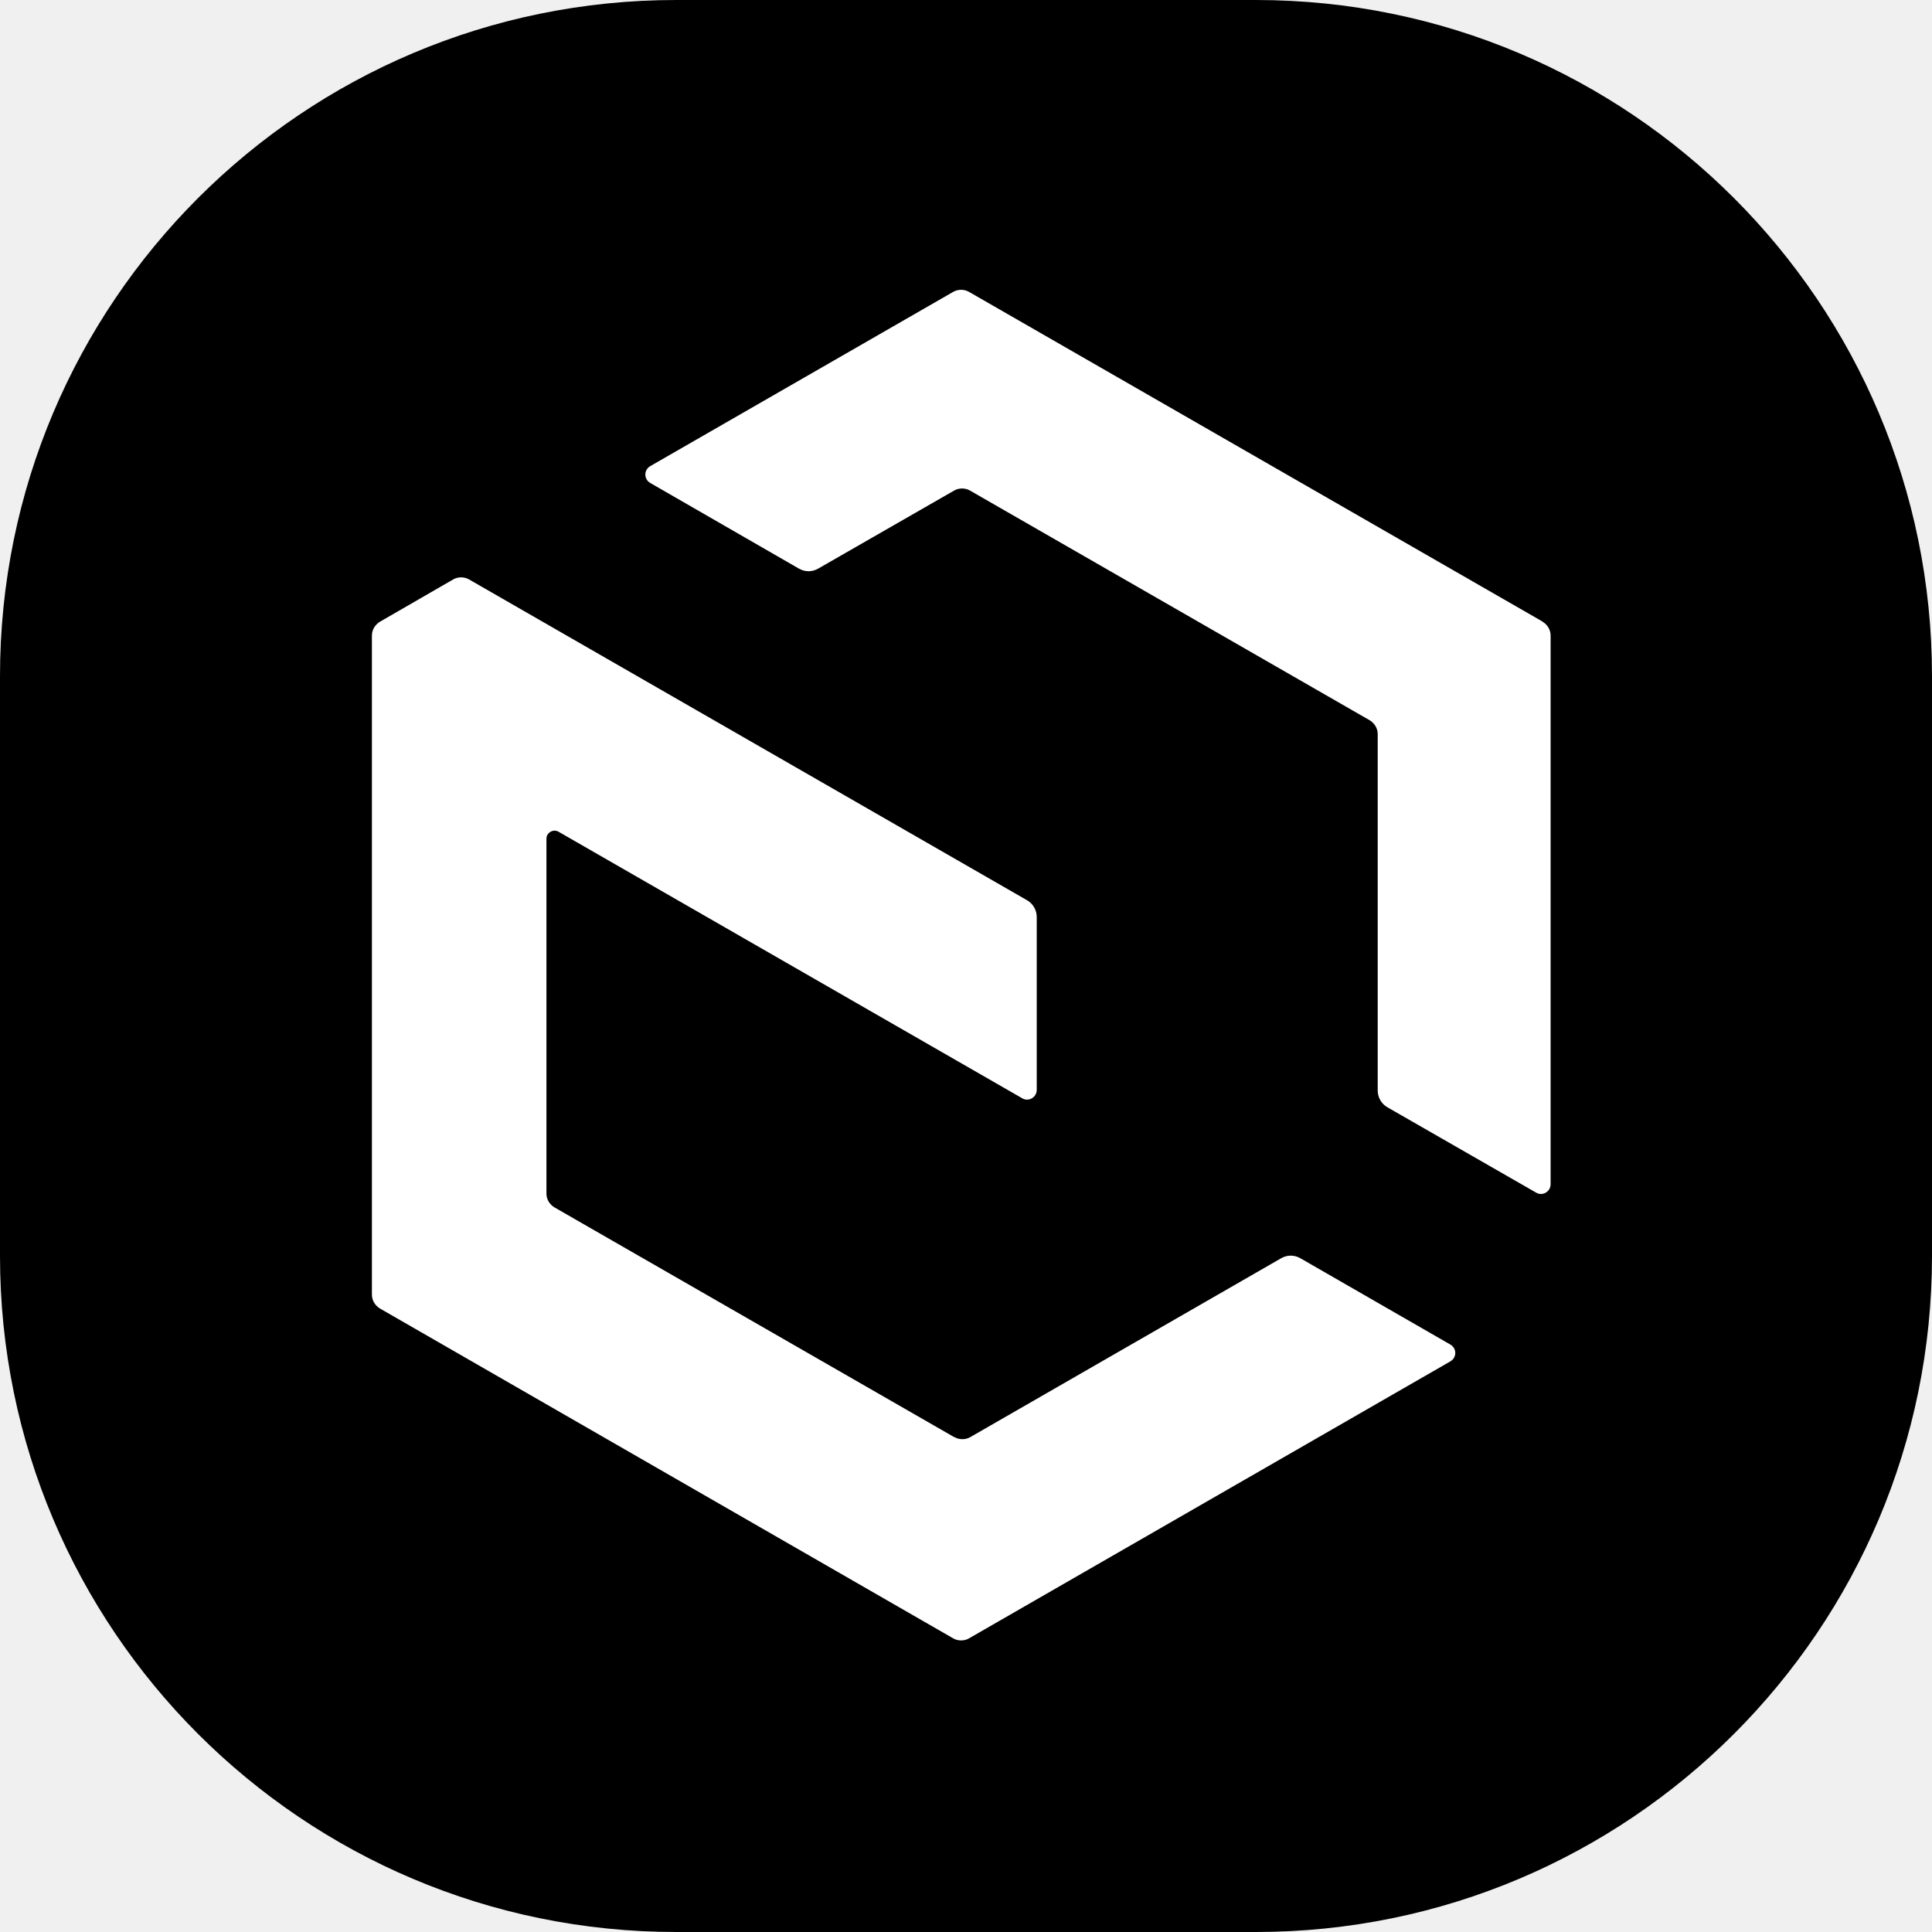
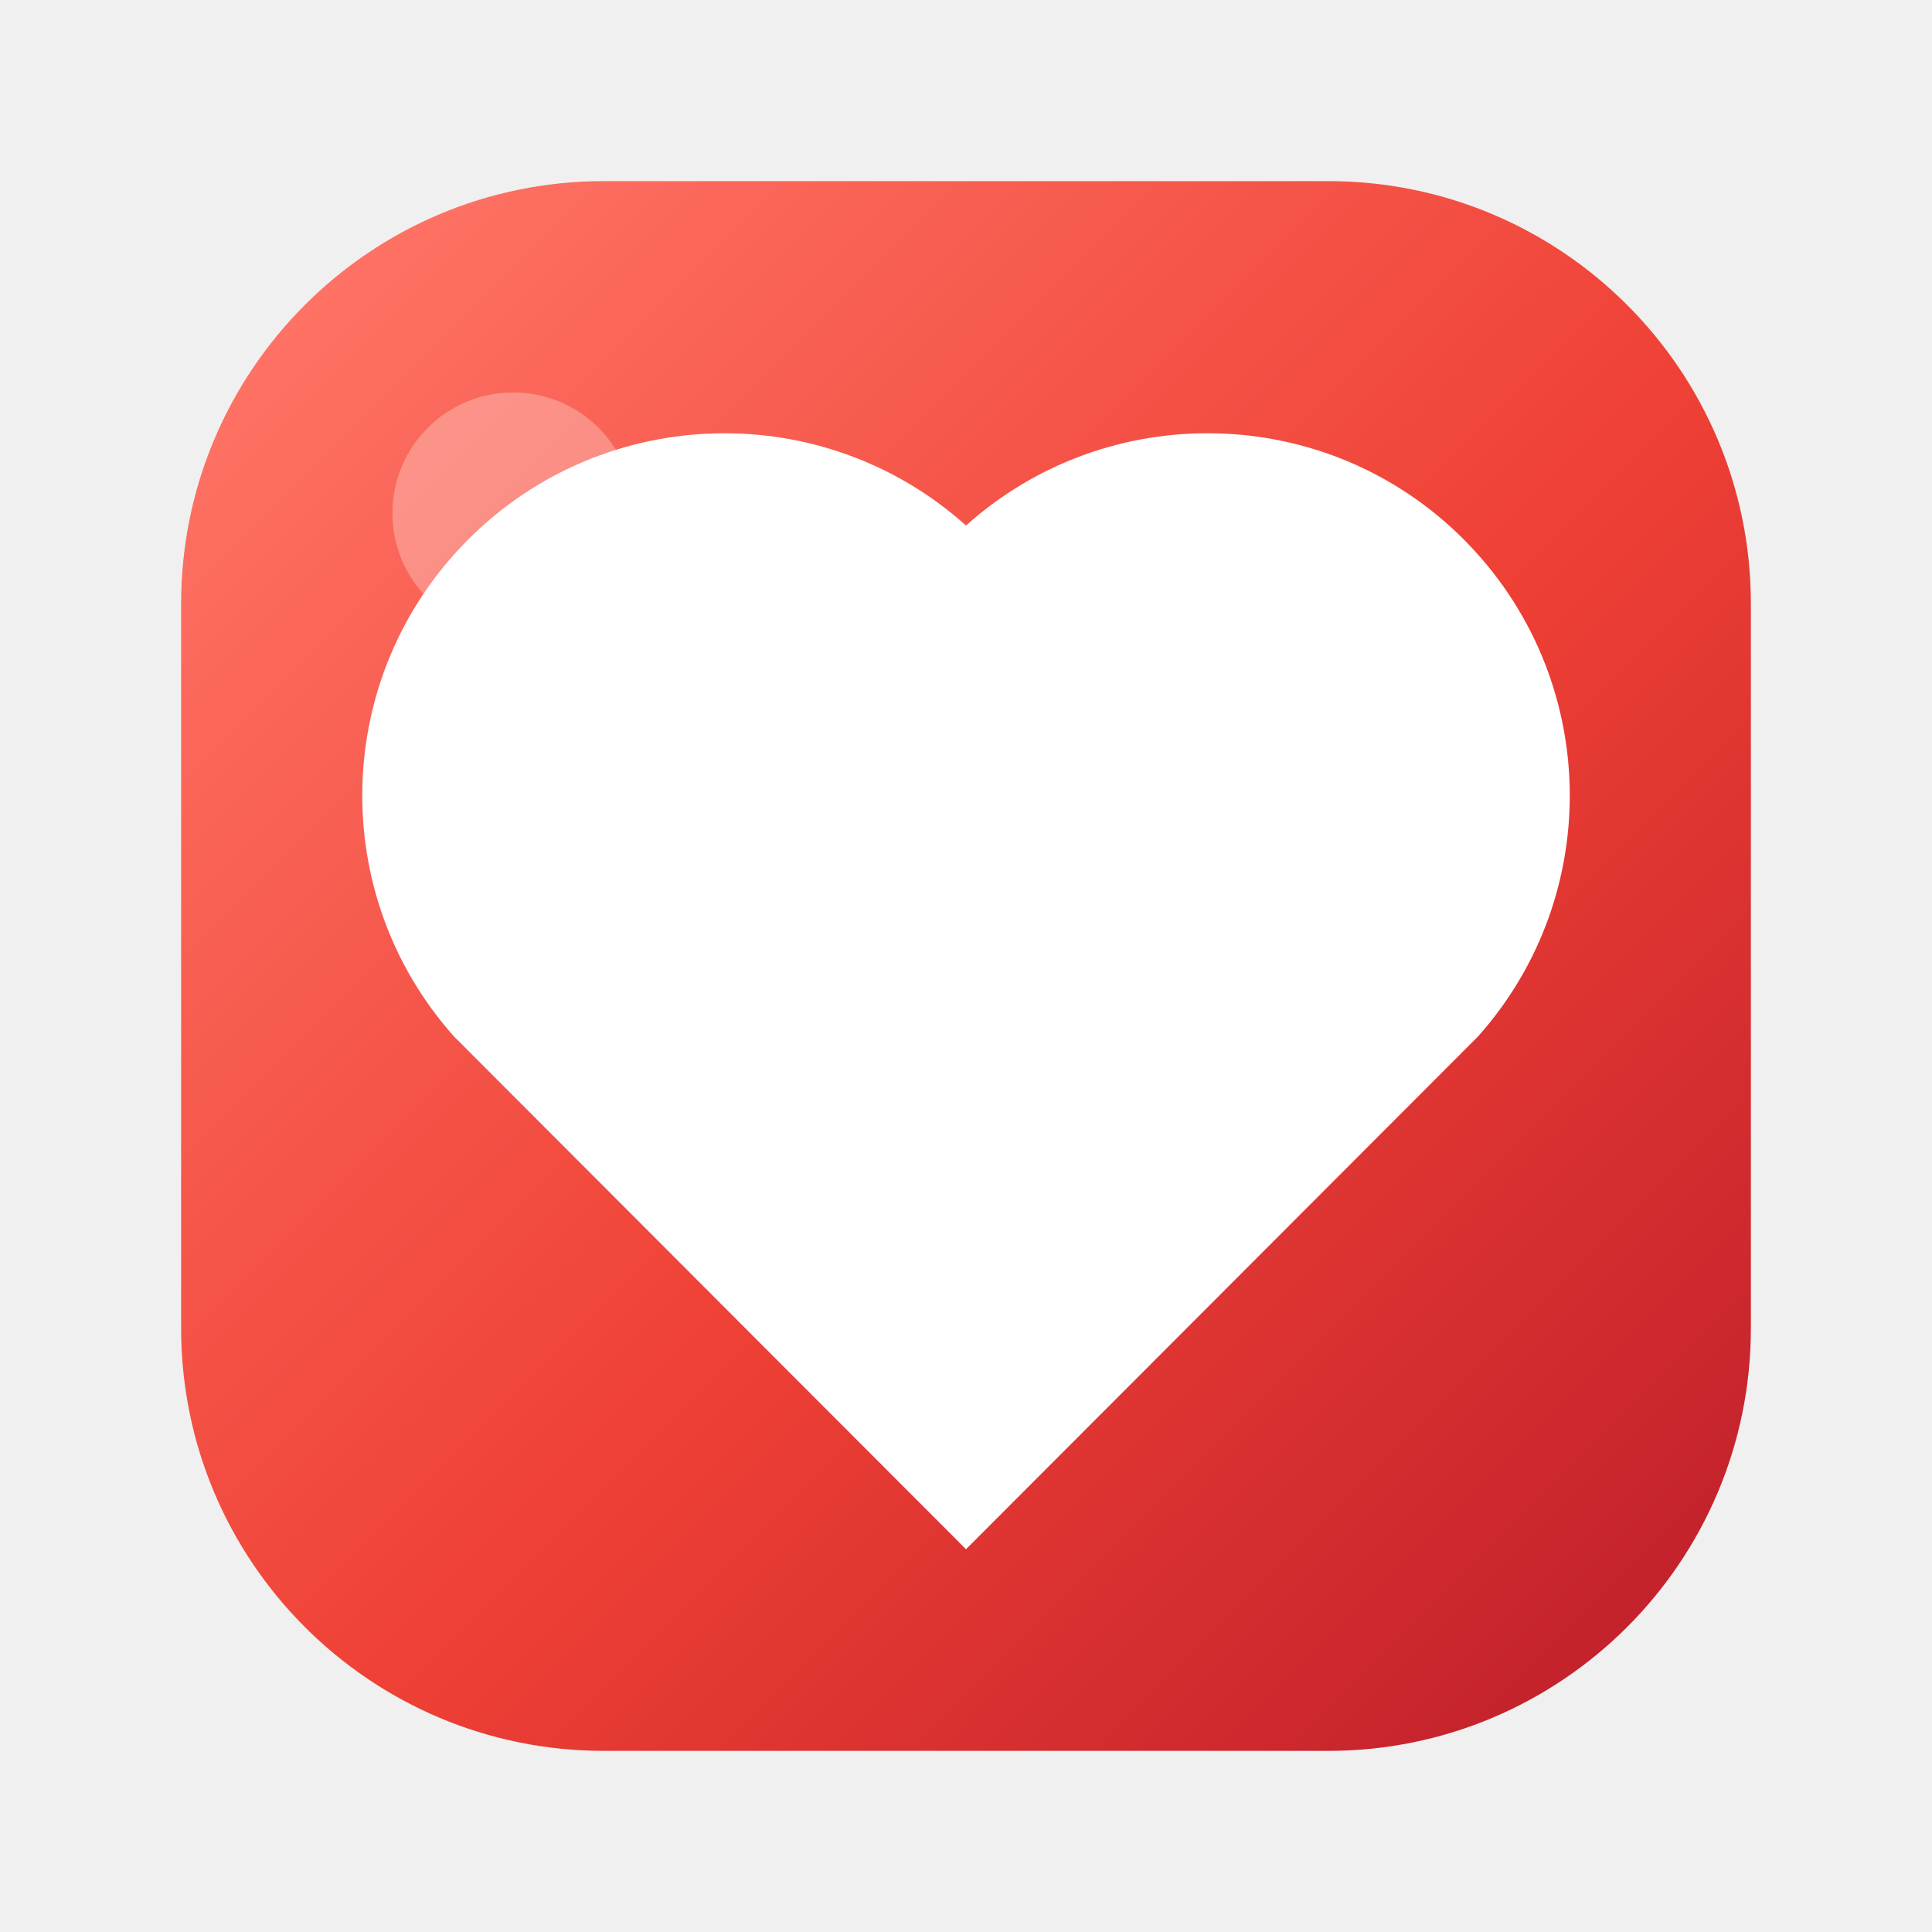
- <svg xmlns="http://www.w3.org/2000/svg" version="1.1" width="1000" height="1000">
-   <style>
-     #light-icon {
-       display: inline;
-     }
-     #dark-icon {
-       display: none;
-     }
- 
-     @media (prefers-color-scheme: dark) {
-       #light-icon {
-         display: none;
-       }
-       #dark-icon {
-         display: inline;
-       }
-     }
-   </style>
-   <g id="light-icon">
-     <svg version="1.1" width="1000" height="1000">
-       <g clip-path="url(#SvgjsClipPath1059)">
-         <rect width="1000" height="1000" fill="#000000" />
-         <g transform="matrix(5,0,0,5,192.5,150)">
-           <svg version="1.1" width="123" height="140">
-             <svg width="123" height="140" viewBox="0 0 123 140" fill="none">
-               <path d="M60.257 118.758L18.904 94.992C18.402 94.692 18.067 94.158 18.067 93.558V56.825C18.067 56.192 18.77 55.792 19.305 56.092L67.316 83.692C67.986 84.092 68.822 83.592 68.822 82.825V64.925C68.822 64.225 68.454 63.558 67.818 63.192L10.071 29.992C9.569 29.692 8.9 29.692 8.398 29.992L0.836 34.358C0.335 34.658 0 35.192 0 35.792V104.025C0 104.625 0.335 105.158 0.836 105.458L60.157 139.592C60.658 139.892 61.328 139.892 61.829 139.592L111.647 110.925C112.317 110.525 112.317 109.592 111.647 109.192L96.123 100.258C95.487 99.892 94.751 99.892 94.116 100.258L61.963 118.758C61.461 119.058 60.792 119.058 60.29 118.758H60.257Z" fill="white" />
-               <path d="M121.149 34.325L61.829 0.225C61.328 -0.075 60.658 -0.075 60.157 0.225L28.807 18.258C28.138 18.658 28.138 19.592 28.807 19.992L44.197 28.858C44.833 29.225 45.569 29.225 46.205 28.858L60.257 20.792C60.759 20.492 61.428 20.492 61.93 20.792L103.283 44.558C103.785 44.858 104.12 45.392 104.12 45.992V82.892C104.12 83.592 104.488 84.258 105.123 84.625L120.514 93.458C121.183 93.858 122.019 93.358 122.019 92.592V35.792C122.019 35.192 121.685 34.658 121.183 34.358L121.149 34.325Z" fill="white" />
-             </svg>
-           </svg>
-         </g>
-       </g>
-       <defs>
-         <clipPath id="SvgjsClipPath1059">
-           <rect width="1000" height="1000" x="0" y="0" rx="350" ry="350" />
-         </clipPath>
-       </defs>
-     </svg>
-   </g>
-   <g id="dark-icon">
-     <svg version="1.1" width="1000" height="1000">
-       <g clip-path="url(#SvgjsClipPath1060)">
-         <rect width="1000" height="1000" fill="#000000" />
-         <g transform="matrix(5,0,0,5,192.5,150)">
-           <svg version="1.1" width="123" height="140">
-             <svg width="123" height="140" viewBox="0 0 123 140" fill="none">
-               <path d="M60.257 118.758L18.904 94.992C18.402 94.692 18.067 94.158 18.067 93.558V56.825C18.067 56.192 18.77 55.792 19.305 56.092L67.316 83.692C67.986 84.092 68.822 83.592 68.822 82.825V64.925C68.822 64.225 68.454 63.558 67.818 63.192L10.071 29.992C9.569 29.692 8.9 29.692 8.398 29.992L0.836 34.358C0.335 34.658 0 35.192 0 35.792V104.025C0 104.625 0.335 105.158 0.836 105.458L60.157 139.592C60.658 139.892 61.328 139.892 61.829 139.592L111.647 110.925C112.317 110.525 112.317 109.592 111.647 109.192L96.123 100.258C95.487 99.892 94.751 99.892 94.116 100.258L61.963 118.758C61.461 119.058 60.792 119.058 60.29 118.758H60.257Z" fill="white" />
-               <path d="M121.149 34.325L61.829 0.225C61.328 -0.075 60.658 -0.075 60.157 0.225L28.807 18.258C28.138 18.658 28.138 19.592 28.807 19.992L44.197 28.858C44.833 29.225 45.569 29.225 46.205 28.858L60.257 20.792C60.759 20.492 61.428 20.492 61.93 20.792L103.283 44.558C103.785 44.858 104.12 45.392 104.12 45.992V82.892C104.12 83.592 104.488 84.258 105.123 84.625L120.514 93.458C121.183 93.858 122.019 93.358 122.019 92.592V35.792C122.019 35.192 121.685 34.658 121.183 34.358L121.149 34.325Z" fill="white" />
-             </svg>
-           </svg>
-         </g>
-       </g>
-       <defs>
-         <clipPath id="SvgjsClipPath1060">
-           <rect width="1000" height="1000" x="0" y="0" rx="350" ry="350" />
-         </clipPath>
-       </defs>
-     </svg>
-   </g>
+ <svg xmlns="http://www.w3.org/2000/svg" viewBox="0 0 64 64">
+   <defs>
+     <linearGradient id="bg" x1="8" x2="56" y1="8" y2="56" gradientUnits="userSpaceOnUse">
+       <stop offset="0" stop-color="#ff7668" />
+       <stop offset="0.55" stop-color="#ef4035" />
+       <stop offset="1" stop-color="#bf1f2b" />
+     </linearGradient>
+   </defs>
+   <rect x="6" y="6" width="52" height="52" rx="14" fill="url(#bg)" />
+   <circle cx="17" cy="17" r="4" fill="#ffffff" fill-opacity="0.28" />
+   <path d="M32.001 17.409c4.698-4.217 11.96-4.077 16.485 0.458 4.525 4.534 4.68 11.759 0.471 16.471L32 51.32 15.043 34.338c-4.209-4.712-4.051-11.947 0.472-16.471 4.528-4.528 11.775-4.68 16.486-0.458Z" fill="#ffffff" />
</svg>
